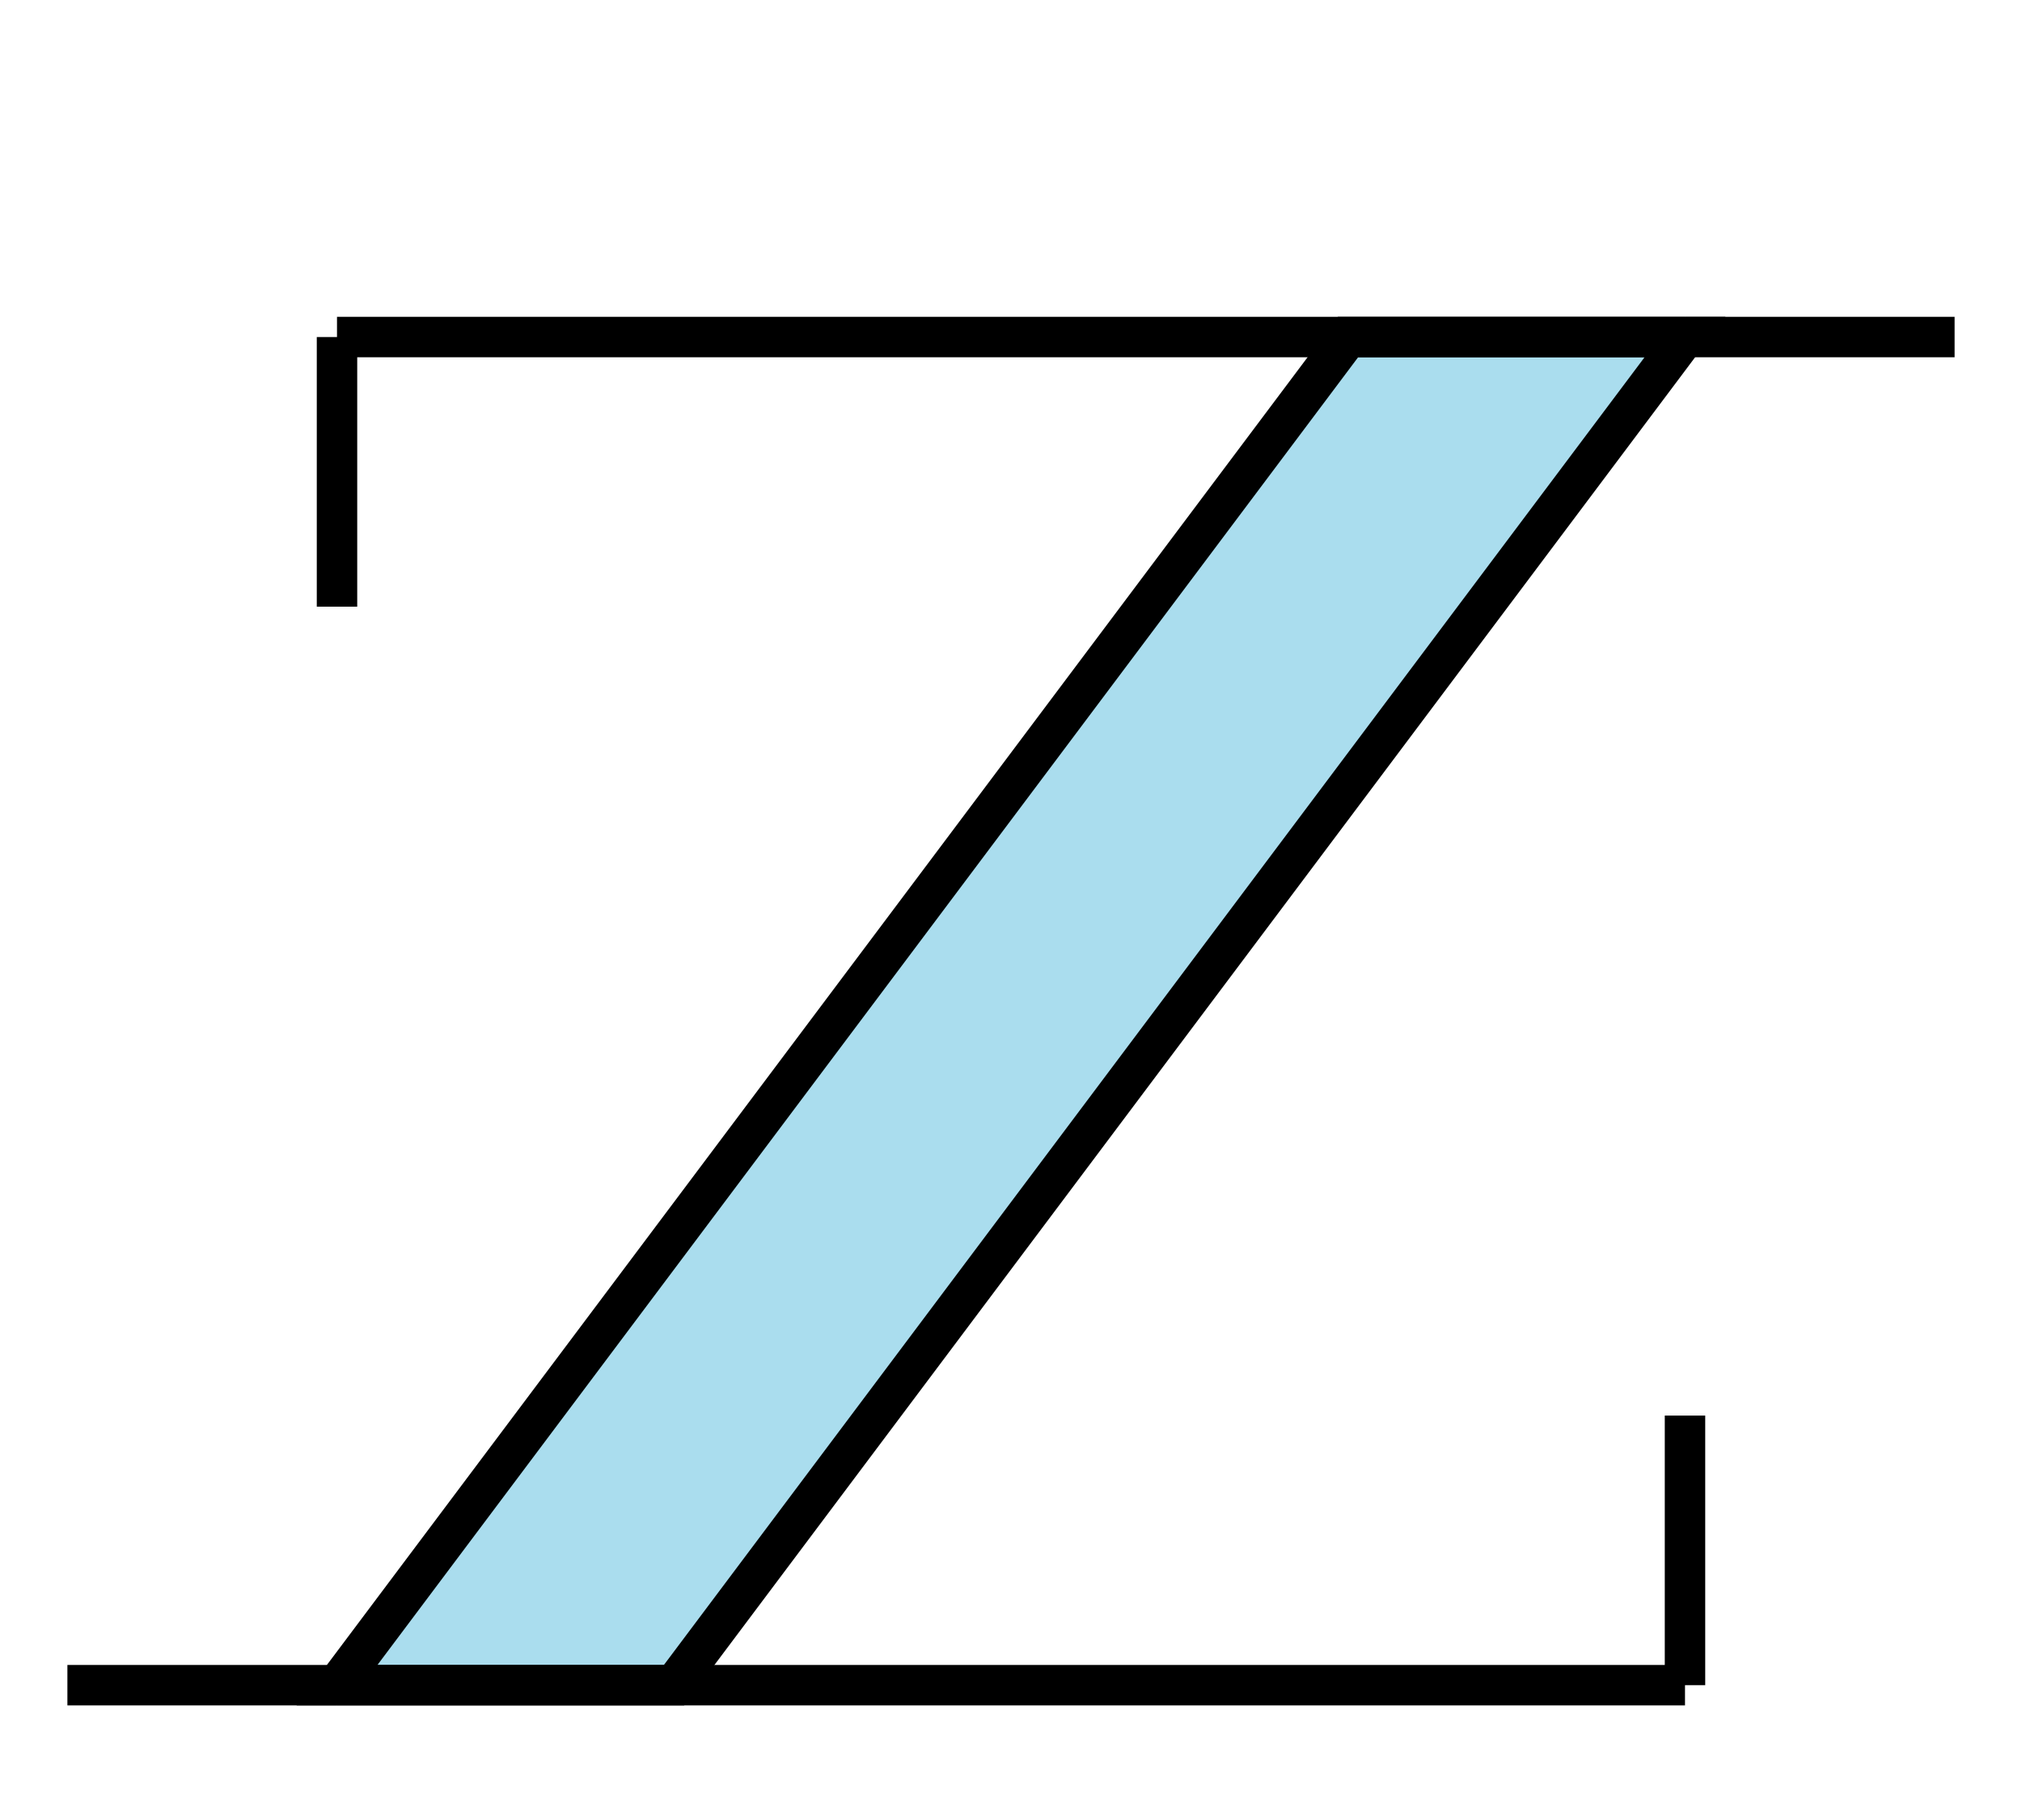
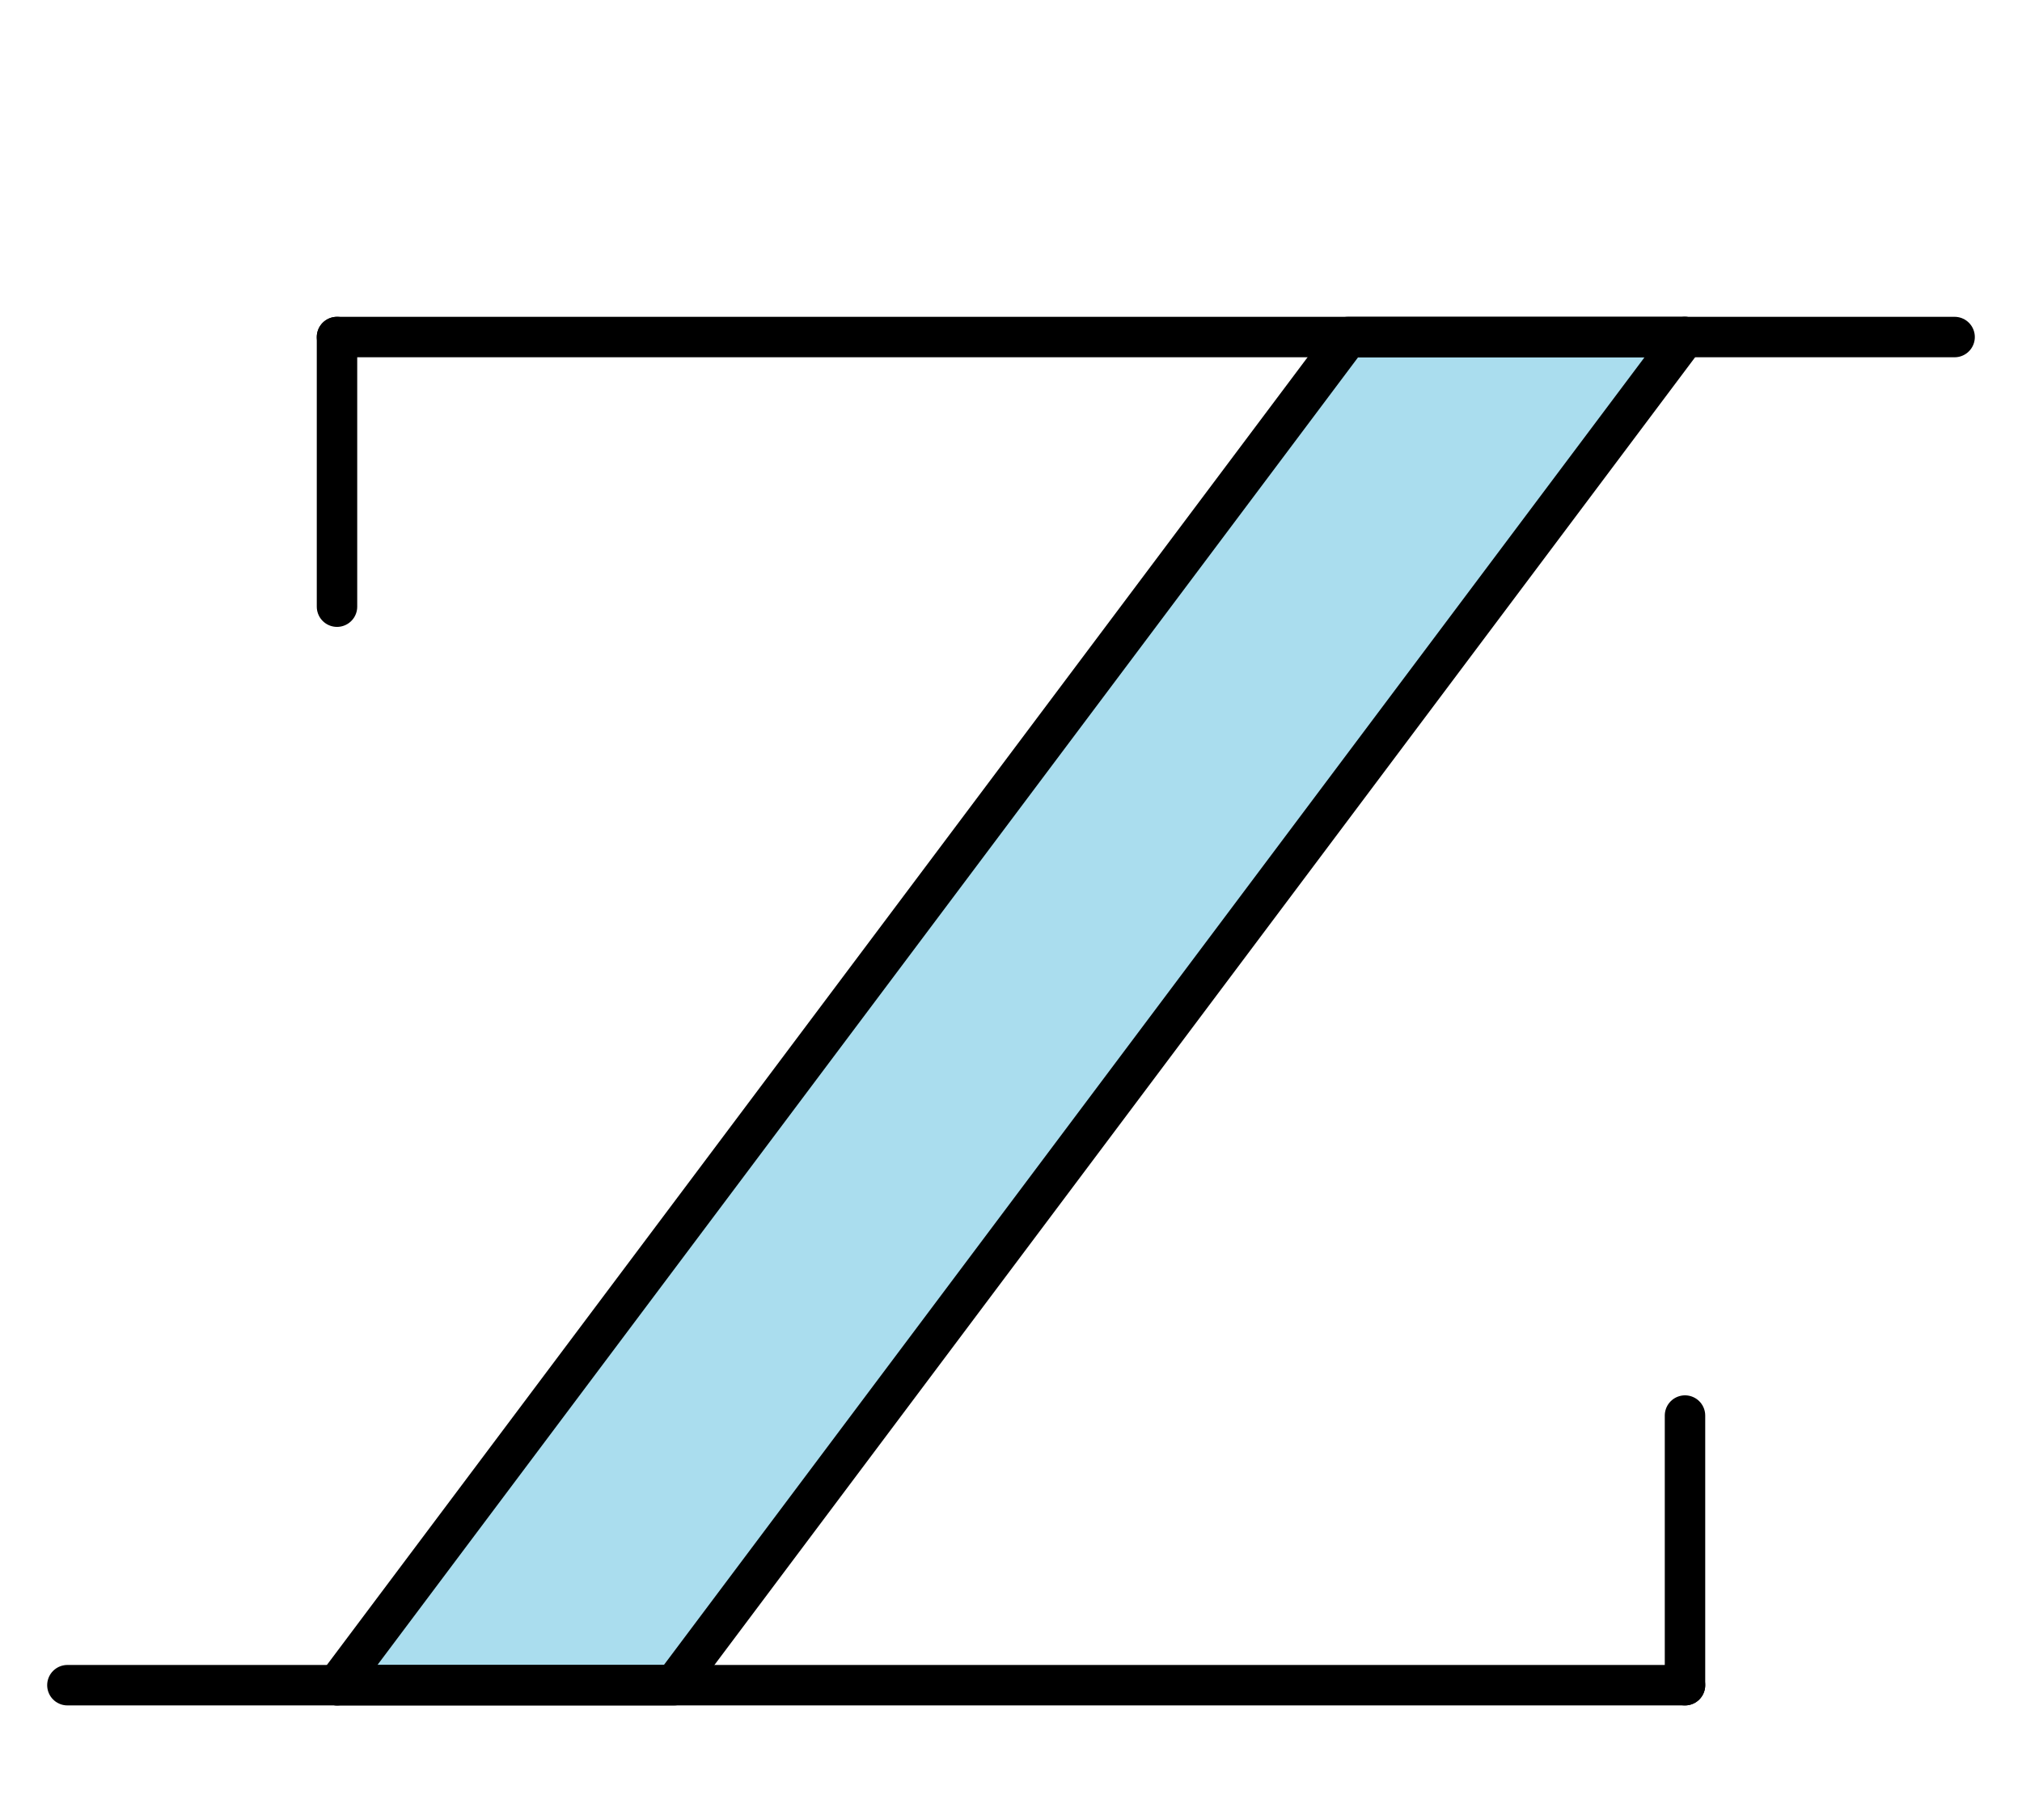
<svg xmlns="http://www.w3.org/2000/svg" width="300" height="270">
-   <style>* {fill: #ade; stroke: #000; stroke-width: 6px;} .vide {fill: none;}</style>
+   <style>* {fill: #ade; stroke: #000; stroke-width: 6px; stroke-linejoin: round;} .vide {fill: none;}</style>
  <g>
    <polygon points="200,50 250,50 100,250 50,250" />
    <polygon points="50,50 250,50" />
    <polygon points="50,250 250,250" />
  </g>
  <g>
    <polygon points="50,50 50,90" />
    <polygon points="250,50 290,50" />
    <polygon points="250,210 250,250" />
    <polygon points="10,250 50,250" />
  </g>
</svg>
